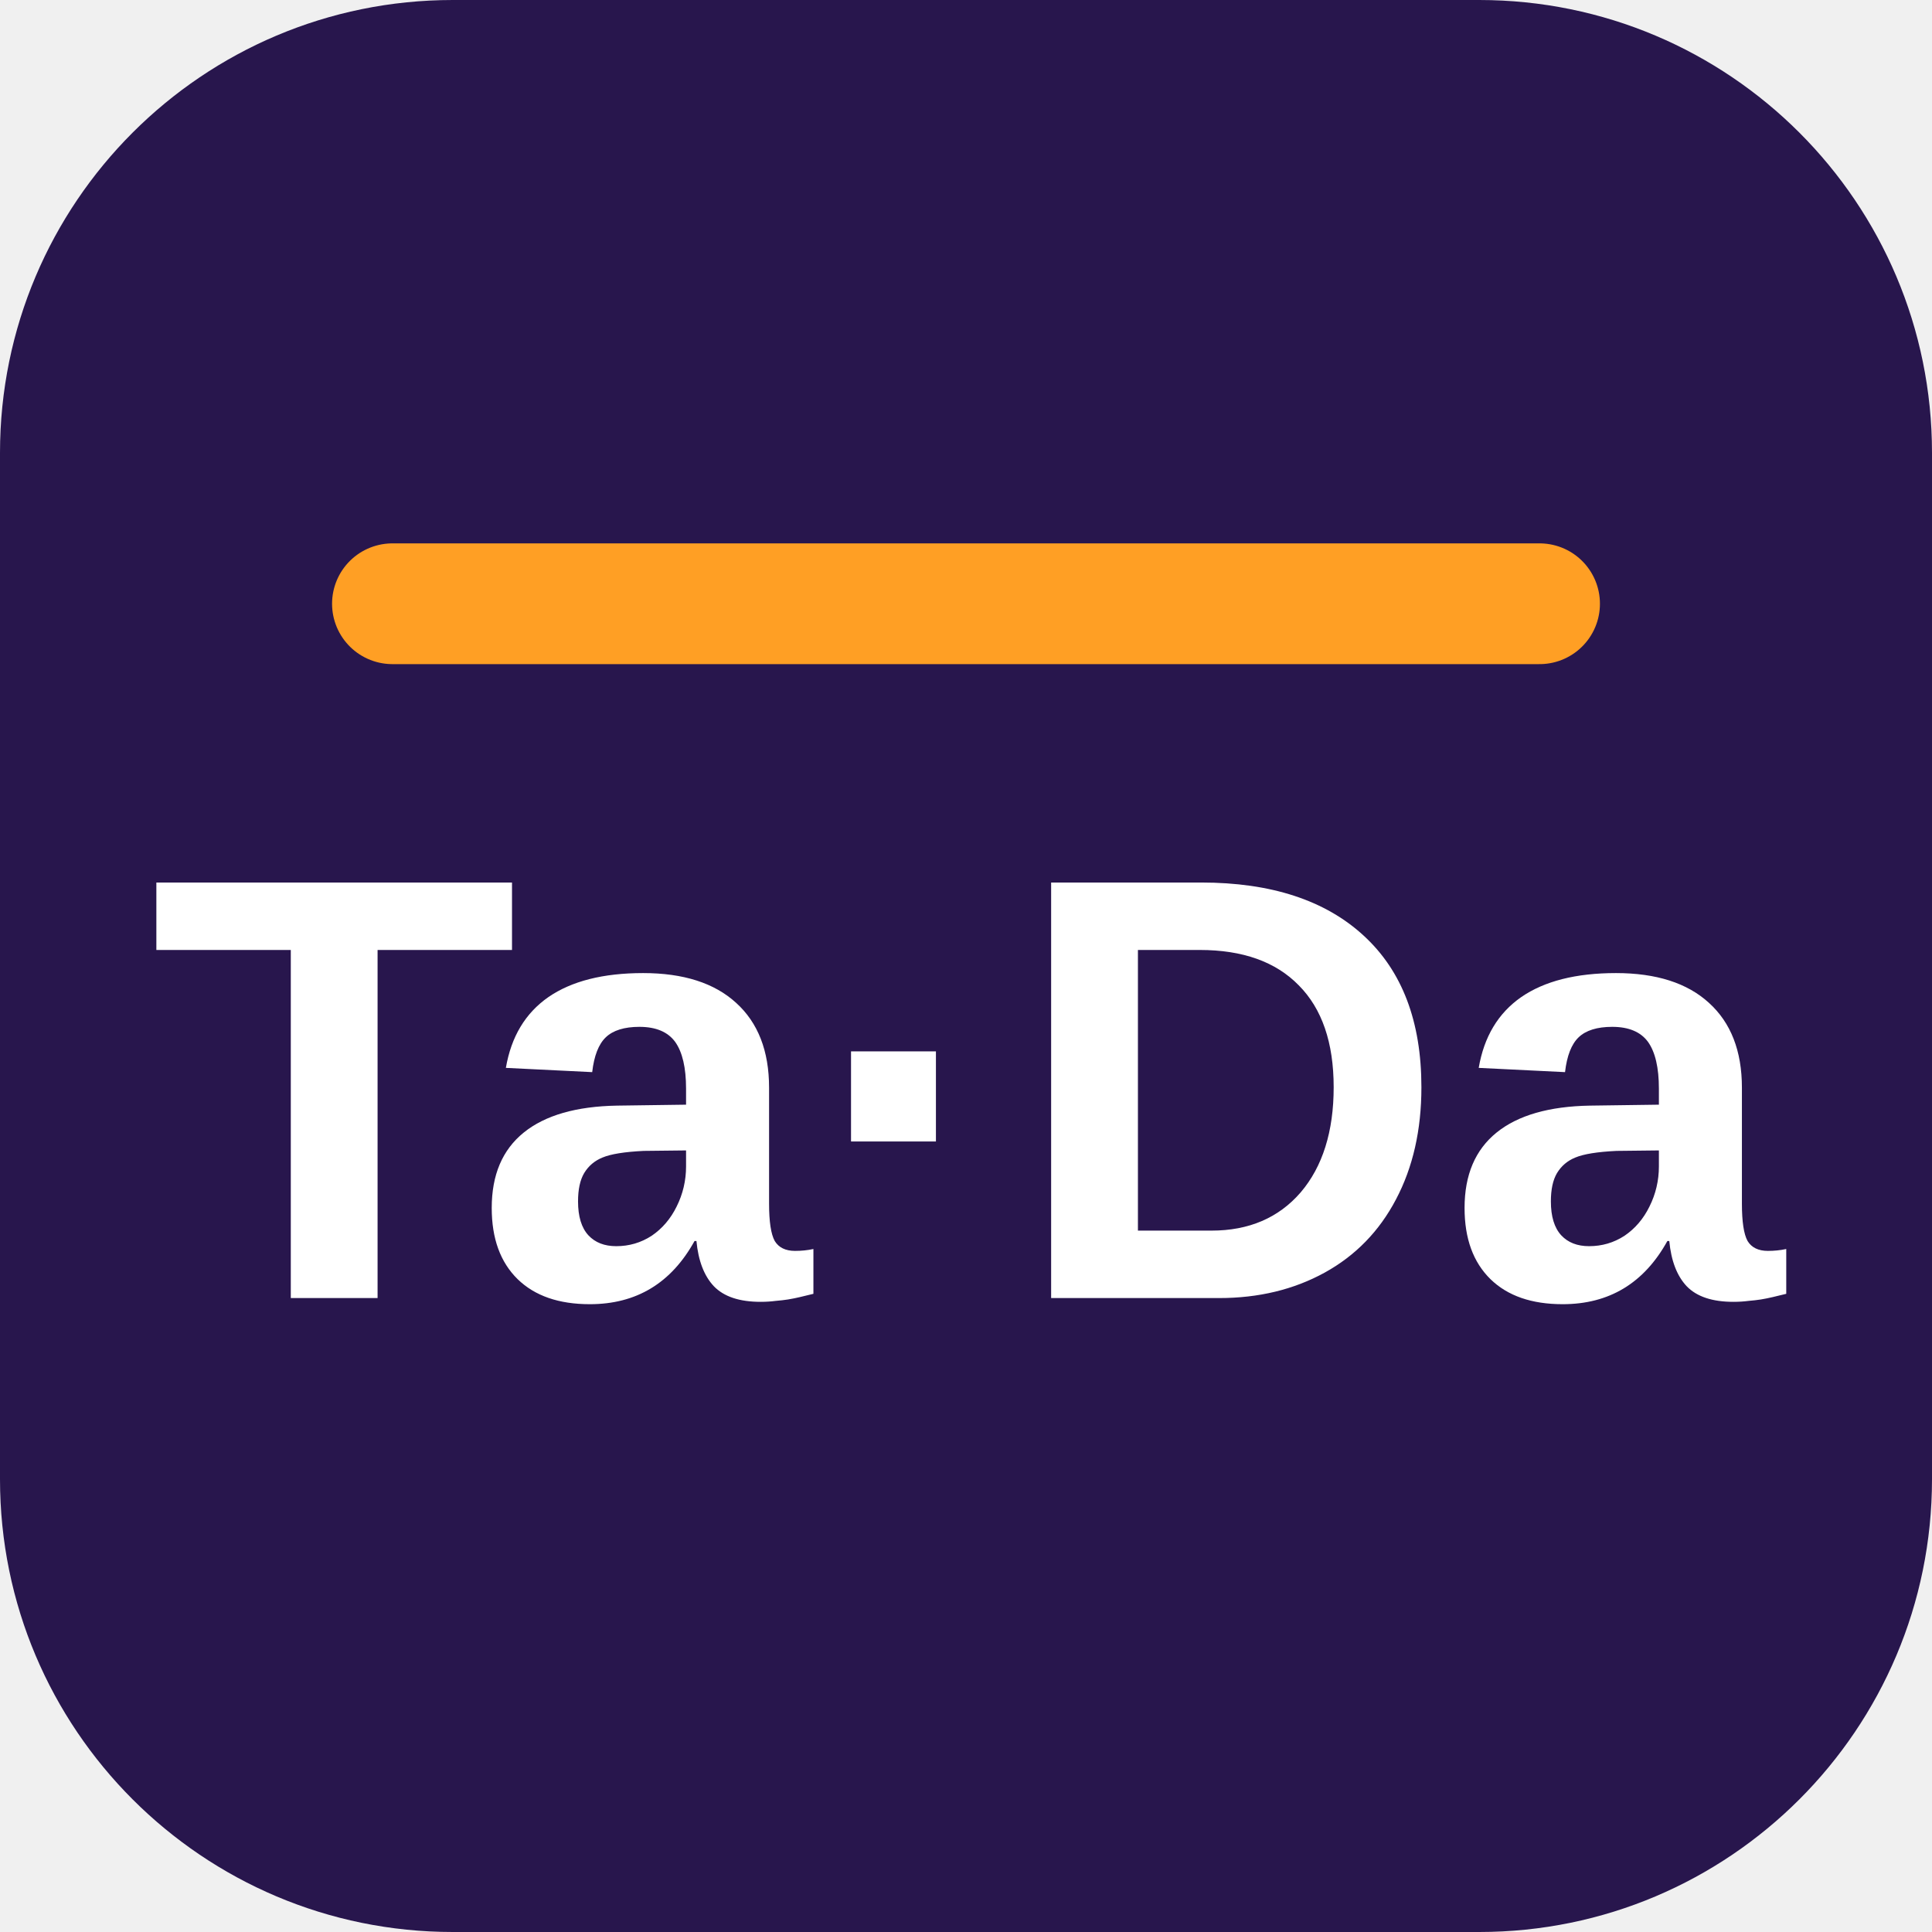
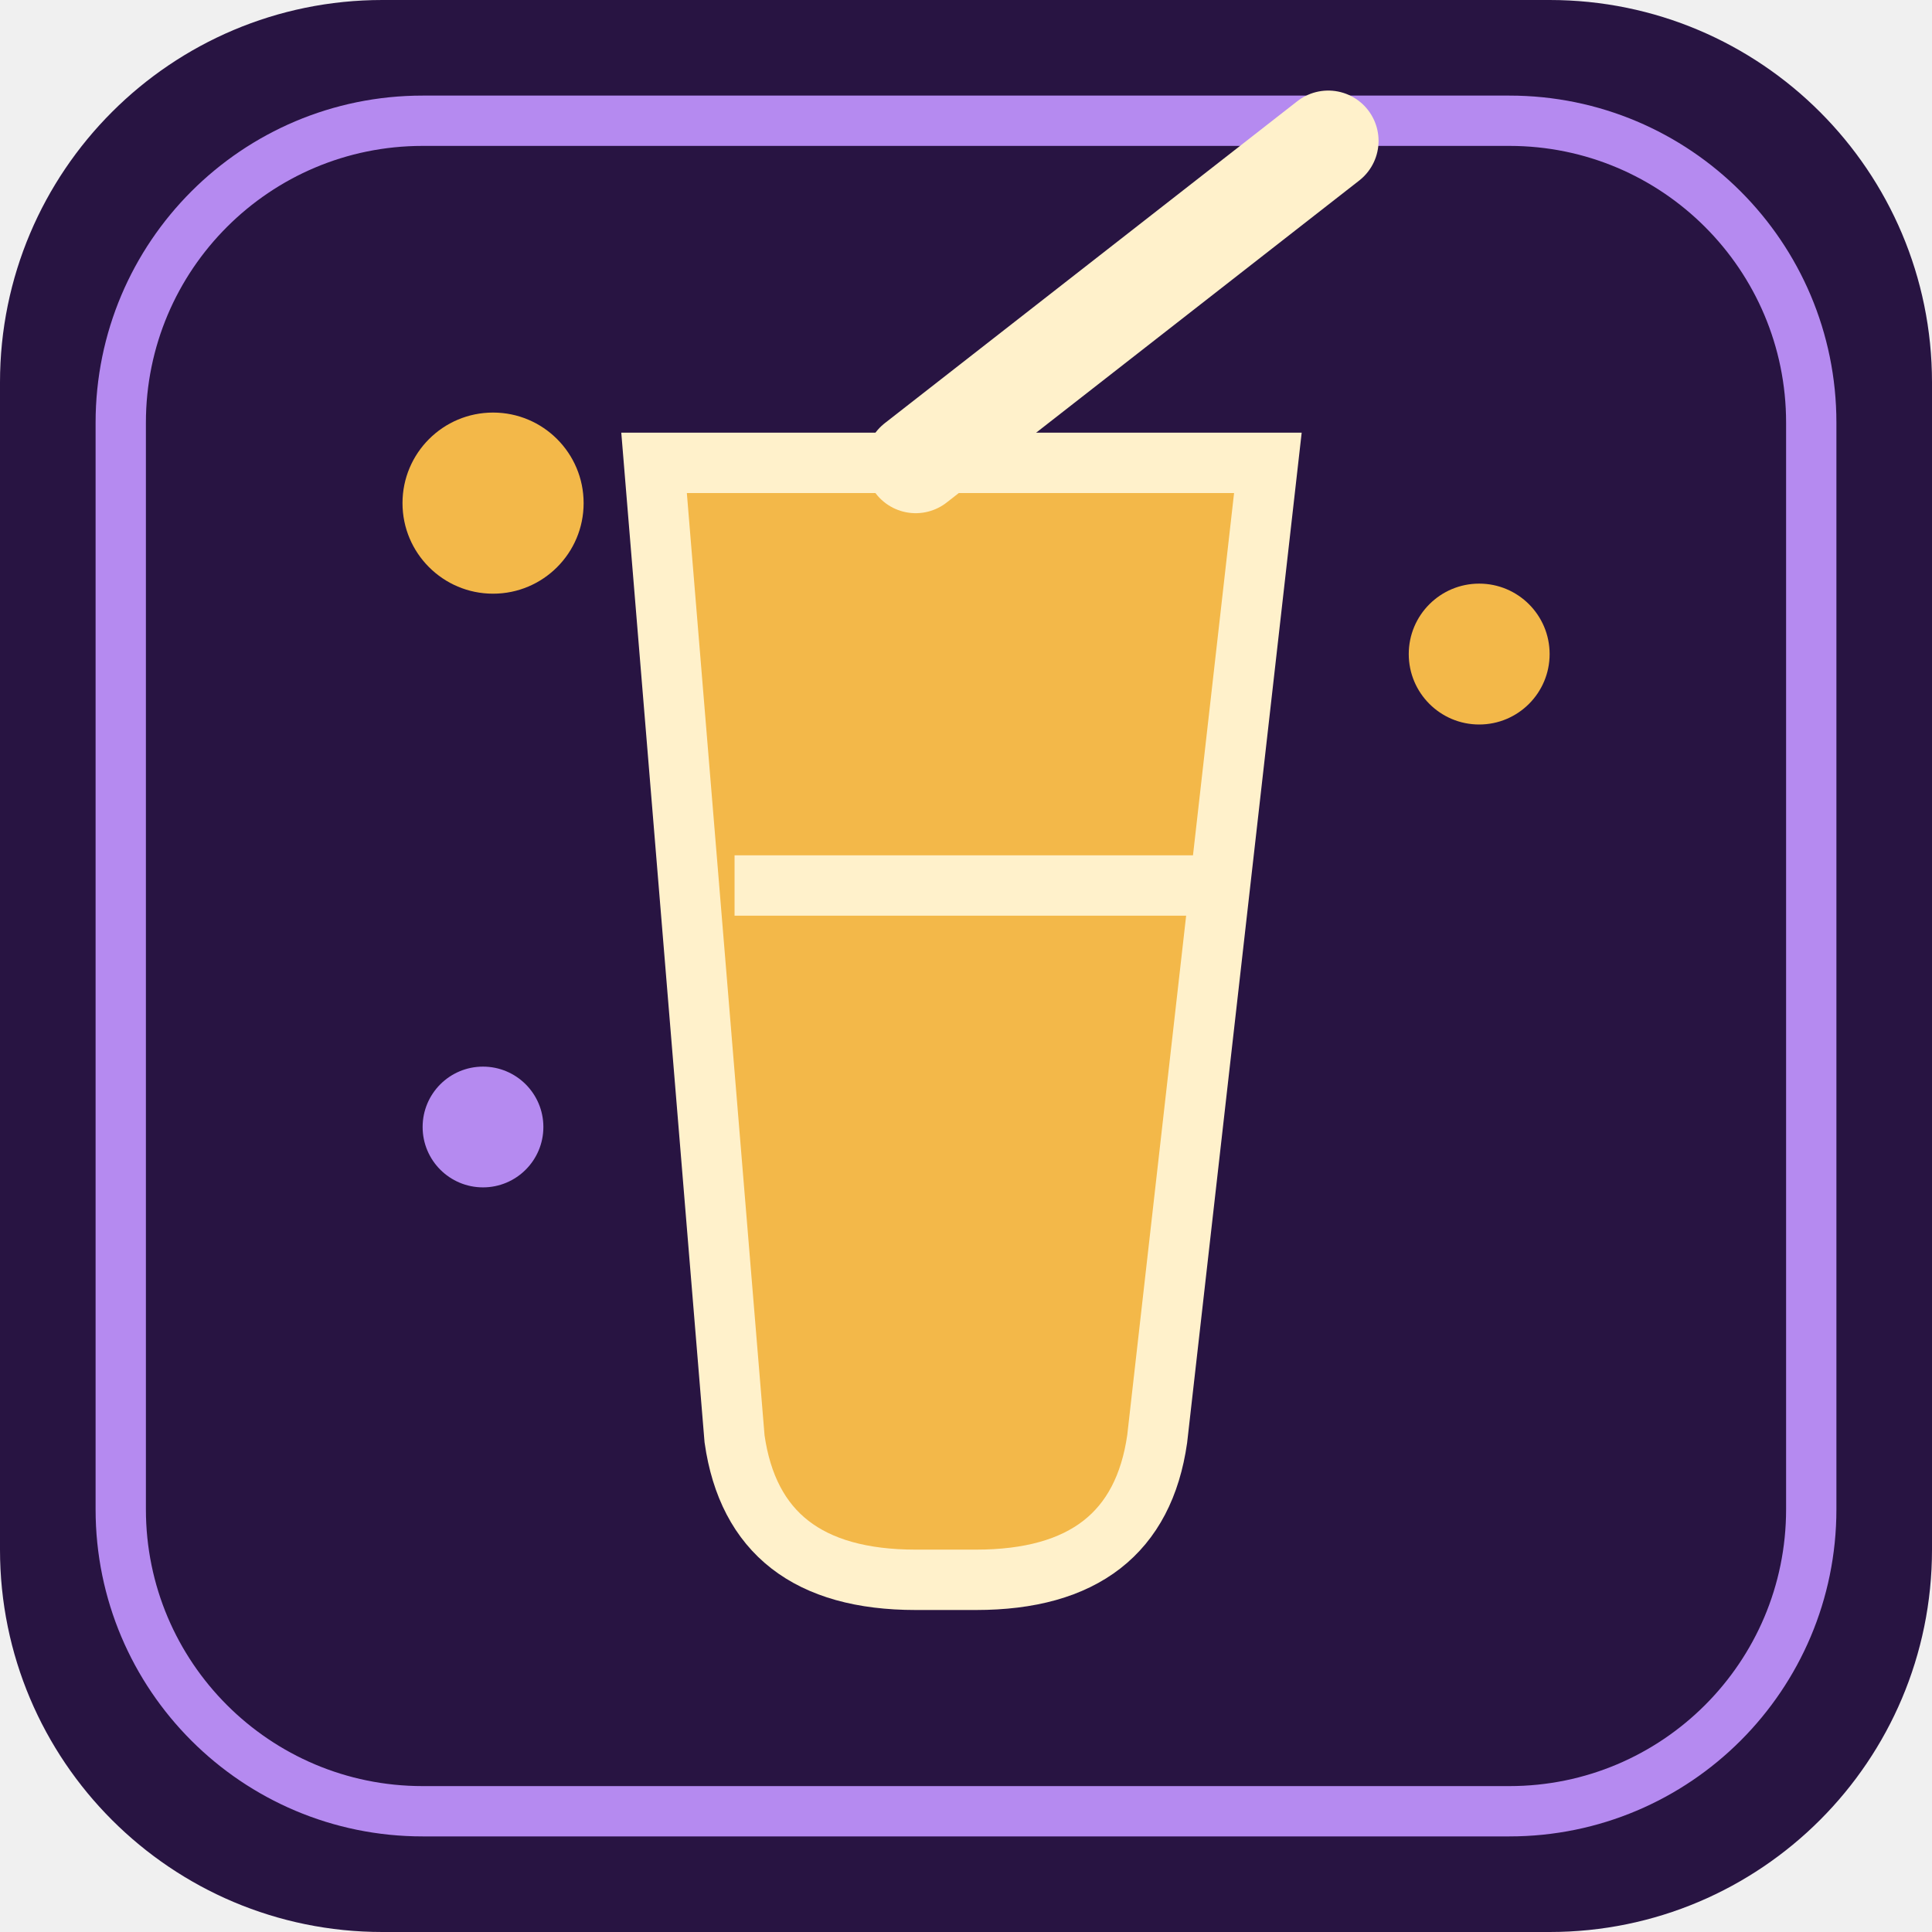
- <svg xmlns="http://www.w3.org/2000/svg" viewBox="0 0 64 64">
-   <rect width="64" height="64" rx="15" fill="#28164d" />
-   <path d="M13 20h38" stroke="#ff9f24" stroke-width="4" stroke-linecap="round" />
-   <text x="32" y="43" text-anchor="middle" font-family="Arial,sans-serif" font-size="20" font-weight="800" fill="#fff">Ta·Da</text>
+ <svg xmlns="http://www.w3.org/2000/svg" viewBox="0 0 192 192">
+   <rect width="192" height="192" rx="38" fill="#281442" />
+   <rect x="12" y="12" width="168" height="168" rx="30" fill="none" stroke="#b58af0" stroke-width="5" />
+   <path d="M65 46H126L115 143Q113 157 97 157H91Q75 157 73 143Z" fill="#f3b849" stroke="#fff1cb" stroke-width="6" />
+   <path d="M91 46L132 14" stroke="#fff1cb" stroke-width="10" stroke-linecap="round" />
+   <path d="M73 88H119" stroke="#fff1cb" stroke-width="6" />
+   <circle cx="49" cy="50" r="9" fill="#f3b849" />
+   <circle cx="147" cy="65" r="7" fill="#f3b849" />
+   <circle cx="48" cy="112" r="6" fill="#b58af0" />
</svg>
